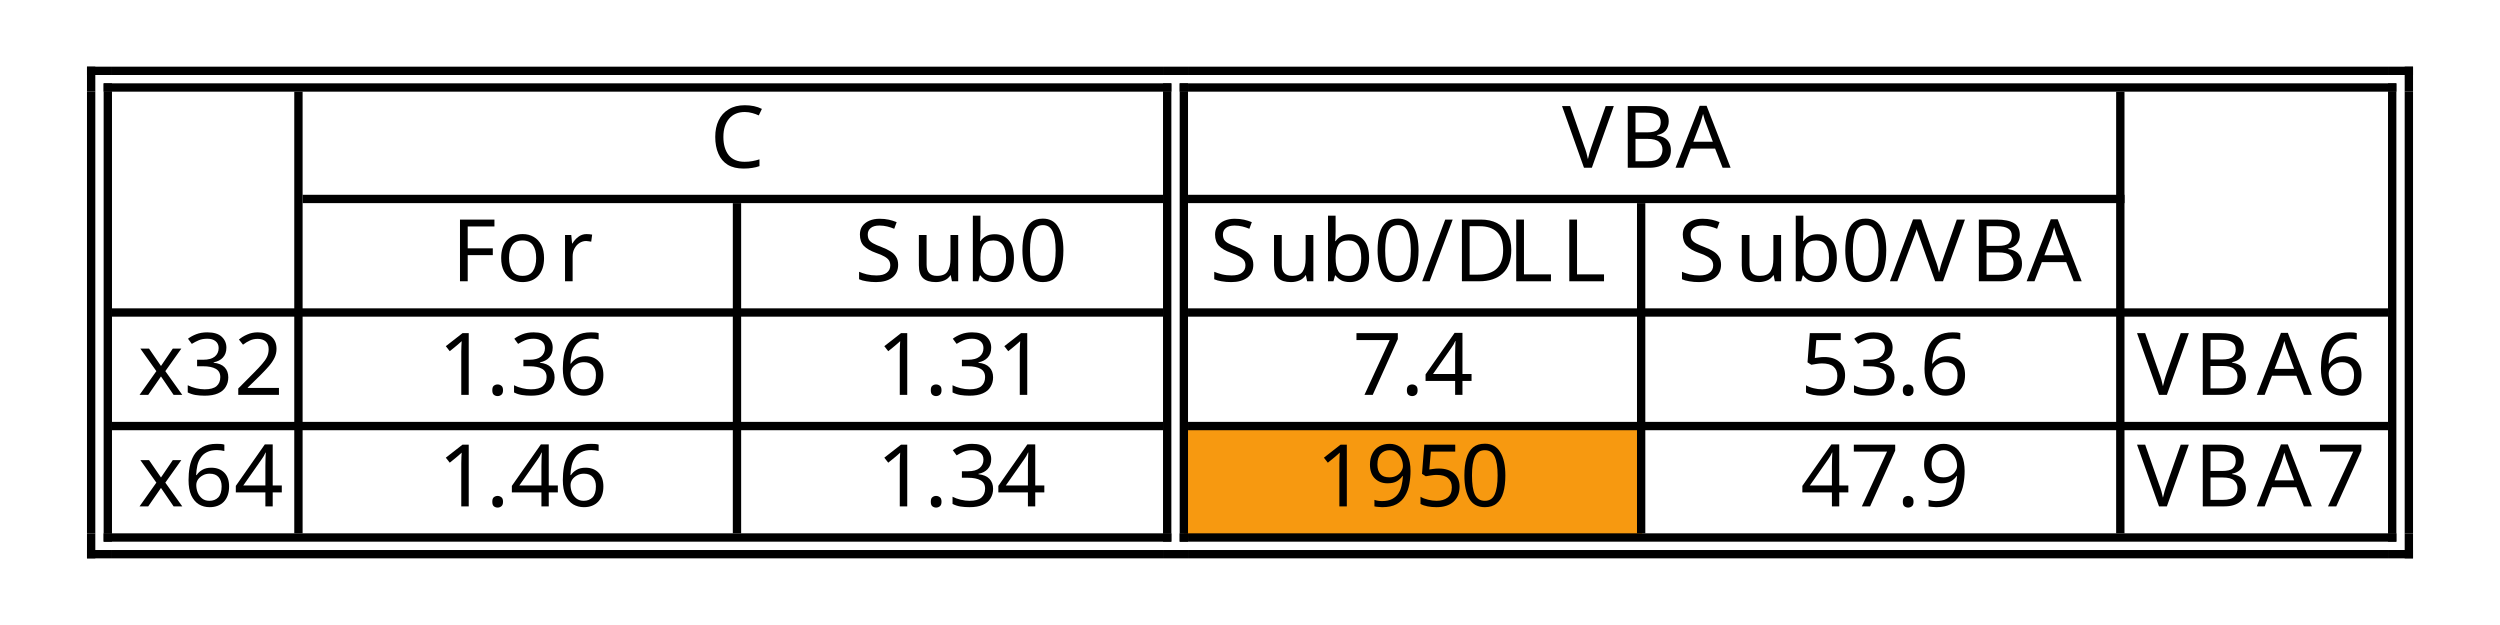
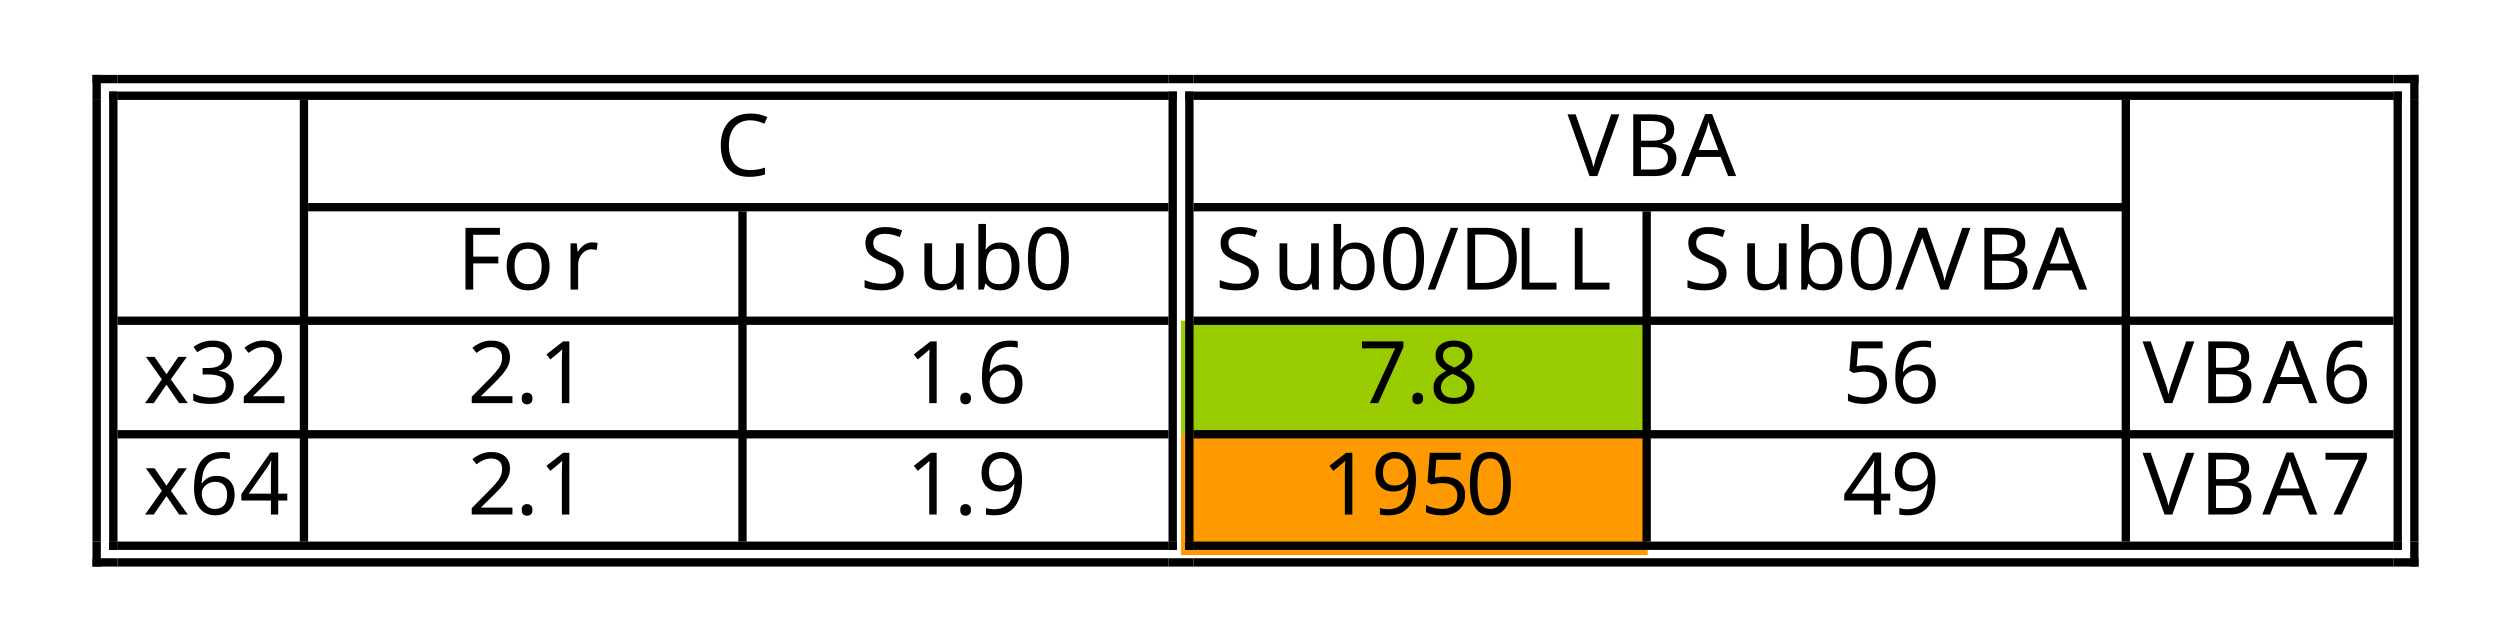
- <svg xmlns="http://www.w3.org/2000/svg" xmlns:xlink="http://www.w3.org/1999/xlink" version="1.1" id="Layer_1" x="0px" y="0px" width="288px" height="72px" viewBox="0 0 288 72" enable-background="new 0 0 288 72" xml:space="preserve">
-   <g>
-     <polyline fill-rule="evenodd" clip-rule="evenodd" fill="#F79910" points="136.38,49.081 136.38,61.92 189.18,61.92 189.18,49.081    136.38,49.081  " />
-     <text transform="matrix(1 0 0 1 52.0215 32.4038)">
-       <tspan x="0" y="0" font-family="'Arial-BoldMT'" font-size="9.96">Fo</tspan>
-       <tspan x="12.228" y="0" font-family="'Arial-BoldMT'" font-size="9.96">r</tspan>
-     </text>
-     <text transform="matrix(1 0 0 1 98.4668 32.4038)">
-       <tspan x="0" y="0" font-family="'Arial-BoldMT'" font-size="9.96">S</tspan>
-       <tspan x="6.604" y="0" font-family="'Arial-BoldMT'" font-size="9.96">ub</tspan>
-       <tspan x="18.831" y="0" font-family="'Arial-BoldMT'" font-size="9.96">0</tspan>
-     </text>
-     <text transform="matrix(1 0 0 1 139.3809 32.4038)">
-       <tspan x="0" y="0" font-family="'Arial-BoldMT'" font-size="9.96">S</tspan>
-       <tspan x="6.604" y="0" font-family="'Arial-BoldMT'" font-size="9.96">ub</tspan>
-       <tspan x="18.831" y="0" font-family="'Arial-BoldMT'" font-size="9.96">0</tspan>
-       <tspan x="24.36" y="0" font-family="'Arial-BoldMT'" font-size="9.96">/D</tspan>
-       <tspan x="34.321" y="0" font-family="'Arial-BoldMT'" font-size="9.96">L</tspan>
-       <tspan x="40.434" y="0" font-family="'Arial-BoldMT'" font-size="9.96">L</tspan>
-     </text>
-     <text transform="matrix(1 0 0 1 193.2642 32.4038)">
-       <tspan x="0" y="0" font-family="'Arial-BoldMT'" font-size="9.96">S</tspan>
-       <tspan x="6.604" y="0" font-family="'Arial-BoldMT'" font-size="9.96">ub</tspan>
-       <tspan x="18.83" y="0" font-family="'Arial-BoldMT'" font-size="9.96">0</tspan>
-       <tspan x="24.359" y="0" font-family="'Arial-BoldMT'" font-size="9.96">/</tspan>
-       <tspan x="27.127" y="0" font-family="'Arial-BoldMT'" font-size="9.96">V</tspan>
-       <tspan x="33.73" y="0" font-family="'Arial-BoldMT'" font-size="9.96">BA</tspan>
-     </text>
-     <text transform="matrix(1 0 0 1 15.9043 45.4897)">
-       <tspan x="0" y="0" font-family="'Arial-BoldMT'" font-size="9.96">x3</tspan>
-       <tspan x="11.059" y="0" font-family="'Arial-BoldMT'" font-size="9.96">2</tspan>
-     </text>
-     <text transform="matrix(1 0 0 1 50.4668 45.4897)">
-       <tspan x="0" y="0" font-family="'ArialMT'" font-size="9.96">1</tspan>
-       <tspan x="5.529" y="0" font-family="'ArialMT'" font-size="9.96">.</tspan>
-       <tspan x="8.296" y="0" font-family="'ArialMT'" font-size="9.96">3</tspan>
-       <tspan x="13.826" y="0" font-family="'ArialMT'" font-size="9.96">6</tspan>
-     </text>
-     <text transform="matrix(1 0 0 1 100.9824 45.4897)">
-       <tspan x="0" y="0" font-family="'ArialMT'" font-size="9.96">1</tspan>
-       <tspan x="5.529" y="0" font-family="'ArialMT'" font-size="9.96">.</tspan>
-       <tspan x="8.296" y="0" font-family="'ArialMT'" font-size="9.96">3</tspan>
-       <tspan x="13.826" y="0" font-family="'ArialMT'" font-size="9.96">1</tspan>
-     </text>
-     <text transform="matrix(1 0 0 1 155.8267 45.4897)">
-       <tspan x="0" y="0" font-family="'ArialMT'" font-size="9.96">7</tspan>
-       <tspan x="5.529" y="0" font-family="'ArialMT'" font-size="9.96">.4</tspan>
-     </text>
-     <text transform="matrix(1 0 0 1 207.4282 45.4897)">
-       <tspan x="0" y="0" font-family="'ArialMT'" font-size="9.96">53</tspan>
-       <tspan x="11.059" y="0" font-family="'ArialMT'" font-size="9.96">.6</tspan>
-     </text>
-     <text transform="matrix(1 0 0 1 246.186 45.4897)">
-       <tspan x="0" y="0" font-family="'Arial-BoldMT'" font-size="9.96">V</tspan>
-       <tspan x="6.604" y="0" font-family="'Arial-BoldMT'" font-size="9.96">B</tspan>
-       <tspan x="13.795" y="0" font-family="'Arial-BoldMT'" font-size="9.96">A</tspan>
-       <tspan x="20.641" y="0" font-family="'Arial-BoldMT'" font-size="9.96">6</tspan>
-     </text>
-     <text transform="matrix(1 0 0 1 15.9043 58.3335)">
-       <tspan x="0" y="0" font-family="'Arial-BoldMT'" font-size="9.96">x6</tspan>
-       <tspan x="11.059" y="0" font-family="'Arial-BoldMT'" font-size="9.96">4</tspan>
-     </text>
-     <text transform="matrix(1 0 0 1 50.4668 58.3335)">
-       <tspan x="0" y="0" font-family="'ArialMT'" font-size="9.96">1</tspan>
-       <tspan x="5.529" y="0" font-family="'ArialMT'" font-size="9.96">.</tspan>
-       <tspan x="8.296" y="0" font-family="'ArialMT'" font-size="9.96">4</tspan>
-       <tspan x="13.826" y="0" font-family="'ArialMT'" font-size="9.96">6</tspan>
-     </text>
-     <text transform="matrix(1 0 0 1 100.9824 58.3335)">
-       <tspan x="0" y="0" font-family="'ArialMT'" font-size="9.96">1</tspan>
-       <tspan x="5.529" y="0" font-family="'ArialMT'" font-size="9.96">.</tspan>
-       <tspan x="8.296" y="0" font-family="'ArialMT'" font-size="9.96">3</tspan>
-       <tspan x="13.826" y="0" font-family="'ArialMT'" font-size="9.96">4</tspan>
-     </text>
-     <text transform="matrix(1 0 0 1 151.6235 58.3335)">
-       <tspan x="0" y="0" font-family="'Arial-BoldMT'" font-size="9.96">195</tspan>
-       <tspan x="16.588" y="0" font-family="'Arial-BoldMT'" font-size="9.96">0</tspan>
-     </text>
-     <text transform="matrix(1 0 0 1 207.4282 58.3335)">
-       <tspan x="0" y="0" font-family="'ArialMT'" font-size="9.96">47</tspan>
-       <tspan x="11.059" y="0" font-family="'ArialMT'" font-size="9.96">.9</tspan>
-     </text>
-     <text transform="matrix(1 0 0 1 246.186 58.3335)">
-       <tspan x="0" y="0" font-family="'Arial-BoldMT'" font-size="9.96">V</tspan>
-       <tspan x="6.604" y="0" font-family="'Arial-BoldMT'" font-size="9.96">B</tspan>
-       <tspan x="13.795" y="0" font-family="'Arial-BoldMT'" font-size="9.96">A</tspan>
-       <tspan x="20.641" y="0" font-family="'Arial-BoldMT'" font-size="9.96">7</tspan>
-     </text>
-     <g>
-       <defs>
-         <polygon id="SVGID_1_" points="136.38,10.081 244.26,10.081 244.26,22.92 136.38,22.92 136.38,10.081    " />
-       </defs>
-       <clipPath id="SVGID_2_">
-         <use xlink:href="#SVGID_1_" overflow="visible" />
-       </clipPath>
-       <g clip-path="url(#SVGID_2_)">
-         <text transform="matrix(1 0 0 1 179.9438 19.3257)">
-           <tspan x="0" y="0" font-family="'Arial-BoldMT'" font-size="9.96">V</tspan>
-           <tspan x="6.604" y="0" font-family="'Arial-BoldMT'" font-size="9.96">BA</tspan>
-         </text>
-       </g>
-     </g>
-     <g>
-       <defs>
-         <polygon id="SVGID_3_" points="34.38,10.081 134.46,10.081 134.46,22.92 34.38,22.92 34.38,10.081    " />
-       </defs>
-       <clipPath id="SVGID_4_">
-         <use xlink:href="#SVGID_3_" overflow="visible" />
-       </clipPath>
-       <g clip-path="url(#SVGID_4_)">
-         <text transform="matrix(1 0 0 1 81.7871 19.3257)" font-family="'Arial-BoldMT'" font-size="9.96">C</text>
-       </g>
-     </g>
-     <polyline fill-rule="evenodd" clip-rule="evenodd" points="10.02,7.68 10.02,8.64 12.9,8.64 12.9,7.68 10.02,7.68  " />
-     <polyline fill-rule="evenodd" clip-rule="evenodd" points="11.94,9.6 11.94,10.56 12.9,10.56 12.9,9.6 11.94,9.6  " />
-     <polyline fill-rule="evenodd" clip-rule="evenodd" points="133.98,9.6 133.98,10.56 134.94,10.56 134.94,9.6 133.98,9.6  " />
-     <polyline fill-rule="evenodd" clip-rule="evenodd" points="12.9,7.68 12.9,8.64 133.98,8.64 133.98,7.68 12.9,7.68  " />
-     <polyline fill-rule="evenodd" clip-rule="evenodd" points="12.9,9.6 12.9,10.56 133.98,10.56 133.98,9.6 12.9,9.6  " />
-     <polyline fill-rule="evenodd" clip-rule="evenodd" points="133.98,7.68 133.98,8.64 136.86,8.64 136.86,7.68 133.98,7.68  " />
-     <polyline fill-rule="evenodd" clip-rule="evenodd" points="135.9,9.6 135.9,10.56 136.86,10.56 136.86,9.6 135.9,9.6  " />
-     <line fill="none" stroke="#000000" stroke-width="0" stroke-linecap="square" stroke-miterlimit="10" x1="34.86" y1="22.44" x2="133.98" y2="22.44" />
-     <polyline fill-rule="evenodd" clip-rule="evenodd" points="34.86,22.44 34.86,23.4 133.98,23.4 133.98,22.44 34.86,22.44  " />
-     <line fill="none" stroke="#000000" stroke-width="0" stroke-linecap="square" stroke-miterlimit="10" x1="12.9" y1="35.521" x2="133.98" y2="35.521" />
-     <polyline fill-rule="evenodd" clip-rule="evenodd" points="12.9,35.521 12.9,36.48 133.98,36.48 133.98,35.521 12.9,35.521  " />
-     <line fill="none" stroke="#000000" stroke-width="0" stroke-linecap="square" stroke-miterlimit="10" x1="12.9" y1="48.6" x2="133.98" y2="48.6" />
-     <polyline fill-rule="evenodd" clip-rule="evenodd" points="12.9,48.6 12.9,49.561 133.98,49.561 133.98,48.6 12.9,48.6  " />
-     <polyline fill-rule="evenodd" clip-rule="evenodd" points="10.02,7.68 10.02,10.56 10.98,10.56 10.98,7.68 10.02,7.68  " />
-     <polyline fill-rule="evenodd" clip-rule="evenodd" points="11.94,9.6 11.94,10.56 12.9,10.56 12.9,9.6 11.94,9.6  " />
-     <polyline fill-rule="evenodd" clip-rule="evenodd" points="11.94,61.44 11.94,62.401 12.9,62.401 12.9,61.44 11.94,61.44  " />
-     <polyline fill-rule="evenodd" clip-rule="evenodd" points="10.02,63.362 10.02,64.321 12.9,64.321 12.9,63.362 10.02,63.362  " />
-     <polyline fill-rule="evenodd" clip-rule="evenodd" points="133.98,61.44 133.98,62.401 134.94,62.401 134.94,61.44 133.98,61.44     " />
-     <polyline fill-rule="evenodd" clip-rule="evenodd" points="133.98,9.6 133.98,10.56 134.94,10.56 134.94,9.6 133.98,9.6  " />
-     <polyline fill-rule="evenodd" clip-rule="evenodd" points="135.9,9.6 135.9,10.56 136.86,10.56 136.86,9.6 135.9,9.6  " />
-     <polyline fill-rule="evenodd" clip-rule="evenodd" points="12.9,61.44 12.9,62.401 133.98,62.401 133.98,61.44 12.9,61.44  " />
-     <polyline fill-rule="evenodd" clip-rule="evenodd" points="12.9,63.362 12.9,64.321 133.98,64.321 133.98,63.362 12.9,63.362  " />
-     <polyline fill-rule="evenodd" clip-rule="evenodd" points="135.9,61.44 135.9,62.401 136.86,62.401 136.86,61.44 135.9,61.44  " />
-     <polyline fill-rule="evenodd" clip-rule="evenodd" points="133.98,63.362 133.98,64.321 136.86,64.321 136.86,63.362    133.98,63.362  " />
-     <polyline fill-rule="evenodd" clip-rule="evenodd" points="275.1,9.6 275.1,10.56 276.061,10.56 276.061,9.6 275.1,9.6  " />
-     <polyline fill-rule="evenodd" clip-rule="evenodd" points="277.02,7.68 277.02,10.56 277.981,10.56 277.981,7.68 277.02,7.68  " />
-     <polyline fill-rule="evenodd" clip-rule="evenodd" points="11.94,61.44 11.94,62.401 12.9,62.401 12.9,61.44 11.94,61.44  " />
-     <polyline fill-rule="evenodd" clip-rule="evenodd" points="10.02,61.44 10.02,64.321 10.98,64.321 10.98,61.44 10.02,61.44  " />
-     <polyline fill-rule="evenodd" clip-rule="evenodd" points="135.9,61.44 135.9,62.401 136.86,62.401 136.86,61.44 135.9,61.44  " />
-     <polyline fill-rule="evenodd" clip-rule="evenodd" points="133.98,61.44 133.98,62.401 134.94,62.401 134.94,61.44 133.98,61.44     " />
-     <polyline fill-rule="evenodd" clip-rule="evenodd" points="277.02,61.44 277.02,64.321 277.981,64.321 277.981,61.44 277.02,61.44     " />
-     <polyline fill-rule="evenodd" clip-rule="evenodd" points="275.1,61.44 275.1,62.401 276.061,62.401 276.061,61.44 275.1,61.44     " />
-     <polyline fill-rule="evenodd" clip-rule="evenodd" points="10.02,10.56 10.02,61.44 10.98,61.44 10.98,10.56 10.02,10.56  " />
-     <polyline fill-rule="evenodd" clip-rule="evenodd" points="11.94,10.56 11.94,61.44 12.9,61.44 12.9,10.56 11.94,10.56  " />
-     <line fill="none" stroke="#000000" stroke-width="0" stroke-linecap="square" stroke-miterlimit="10" x1="33.9" y1="10.56" x2="33.9" y2="61.44" />
-     <polyline fill-rule="evenodd" clip-rule="evenodd" points="33.9,10.56 33.9,61.44 34.86,61.44 34.86,10.56 33.9,10.56  " />
-     <line fill="none" stroke="#000000" stroke-width="0" stroke-linecap="square" stroke-miterlimit="10" x1="84.42" y1="23.4" x2="84.42" y2="61.44" />
-     <polyline fill-rule="evenodd" clip-rule="evenodd" points="84.42,23.4 84.42,61.44 85.38,61.44 85.38,23.4 84.42,23.4  " />
-     <polyline fill-rule="evenodd" clip-rule="evenodd" points="133.98,10.56 133.98,61.44 134.94,61.44 134.94,10.56 133.98,10.56  " />
-     <polyline fill-rule="evenodd" clip-rule="evenodd" points="135.9,10.56 135.9,61.44 136.86,61.44 136.86,10.56 135.9,10.56  " />
-     <line fill="none" stroke="#000000" stroke-width="0" stroke-linecap="square" stroke-miterlimit="10" x1="188.581" y1="23.4" x2="188.581" y2="61.44" />
-     <polyline fill-rule="evenodd" clip-rule="evenodd" points="188.581,23.4 188.581,61.44 189.54,61.44 189.54,23.4 188.581,23.4  " />
-     <line fill="none" stroke="#000000" stroke-width="0" stroke-linecap="square" stroke-miterlimit="10" x1="243.78" y1="10.56" x2="243.78" y2="61.44" />
-     <polyline fill-rule="evenodd" clip-rule="evenodd" points="243.78,10.56 243.78,61.44 244.741,61.44 244.741,10.56 243.78,10.56     " />
-     <polyline fill-rule="evenodd" clip-rule="evenodd" points="275.1,10.56 275.1,61.44 276.061,61.44 276.061,10.56 275.1,10.56  " />
-     <polyline fill-rule="evenodd" clip-rule="evenodd" points="277.02,10.56 277.02,61.44 277.981,61.44 277.981,10.56 277.02,10.56     " />
-     <polyline fill-rule="evenodd" clip-rule="evenodd" points="275.1,9.6 275.1,10.56 276.061,10.56 276.061,9.6 275.1,9.6  " />
-     <polyline fill-rule="evenodd" clip-rule="evenodd" points="275.1,7.68 275.1,8.64 277.981,8.64 277.981,7.68 275.1,7.68  " />
-     <polyline fill-rule="evenodd" clip-rule="evenodd" points="136.86,7.68 136.86,8.64 275.1,8.64 275.1,7.68 136.86,7.68  " />
-     <polyline fill-rule="evenodd" clip-rule="evenodd" points="136.86,9.6 136.86,10.56 275.1,10.56 275.1,9.6 136.86,9.6  " />
-     <line fill="none" stroke="#000000" stroke-width="0" stroke-linecap="square" stroke-miterlimit="10" x1="136.86" y1="22.44" x2="244.741" y2="22.44" />
-     <polyline fill-rule="evenodd" clip-rule="evenodd" points="136.86,22.44 136.86,23.4 244.741,23.4 244.741,22.44 136.86,22.44  " />
-     <line fill="none" stroke="#000000" stroke-width="0" stroke-linecap="square" stroke-miterlimit="10" x1="136.86" y1="35.521" x2="275.1" y2="35.521" />
-     <polyline fill-rule="evenodd" clip-rule="evenodd" points="136.86,35.521 136.86,36.48 275.1,36.48 275.1,35.521 136.86,35.521     " />
-     <line fill="none" stroke="#000000" stroke-width="0" stroke-linecap="square" stroke-miterlimit="10" x1="136.86" y1="48.6" x2="275.1" y2="48.6" />
-     <polyline fill-rule="evenodd" clip-rule="evenodd" points="136.86,48.6 136.86,49.561 275.1,49.561 275.1,48.6 136.86,48.6  " />
-     <polyline fill-rule="evenodd" clip-rule="evenodd" points="275.1,63.362 275.1,64.321 277.981,64.321 277.981,63.362 275.1,63.362     " />
-     <polyline fill-rule="evenodd" clip-rule="evenodd" points="275.1,61.44 275.1,62.401 276.061,62.401 276.061,61.44 275.1,61.44     " />
-     <polyline fill-rule="evenodd" clip-rule="evenodd" points="136.86,61.44 136.86,62.401 275.1,62.401 275.1,61.44 136.86,61.44  " />
-     <polyline fill-rule="evenodd" clip-rule="evenodd" points="136.86,63.362 136.86,64.321 275.1,64.321 275.1,63.362 136.86,63.362     " />
-   </g>
+ <svg xmlns="http://www.w3.org/2000/svg" version="1.1" id="Layer_1" x="0px" y="0px" width="288px" height="72px" viewBox="0 0 288 72" enable-background="new 0 0 288 72" xml:space="preserve">
+   <polyline fill-rule="evenodd" clip-rule="evenodd" fill="#99CC00" points="136.055,36.948 136.055,50.148 189.814,50.148   189.814,36.948 136.055,36.948 " />
+   <polyline fill-rule="evenodd" clip-rule="evenodd" fill="#FF9900" points="136.055,50.029 136.055,63.949 189.814,63.949   189.814,50.029 136.055,50.029 " />
+   <text transform="matrix(1 0 0 1 52.6563 33.3589)">
+     <tspan x="0" y="0" font-family="'Arial-BoldMT'" font-size="9.96">Fo</tspan>
+     <tspan x="12.228" y="0" font-family="'Arial-BoldMT'" font-size="9.96">r</tspan>
+   </text>
+   <text transform="matrix(1 0 0 1 99.1016 33.3589)">
+     <tspan x="0" y="0" font-family="'Arial-BoldMT'" font-size="9.96">S</tspan>
+     <tspan x="6.604" y="0" font-family="'Arial-BoldMT'" font-size="9.96">ub</tspan>
+     <tspan x="18.831" y="0" font-family="'Arial-BoldMT'" font-size="9.96">0</tspan>
+   </text>
+   <text transform="matrix(1 0 0 1 140.0156 33.3589)">
+     <tspan x="0" y="0" font-family="'Arial-BoldMT'" font-size="9.96">S</tspan>
+     <tspan x="6.604" y="0" font-family="'Arial-BoldMT'" font-size="9.96">ub</tspan>
+     <tspan x="18.831" y="0" font-family="'Arial-BoldMT'" font-size="9.96">0</tspan>
+     <tspan x="24.36" y="0" font-family="'Arial-BoldMT'" font-size="9.96">/D</tspan>
+     <tspan x="34.32" y="0" font-family="'Arial-BoldMT'" font-size="9.96">L</tspan>
+     <tspan x="40.435" y="0" font-family="'Arial-BoldMT'" font-size="9.96">L</tspan>
+   </text>
+   <text transform="matrix(1 0 0 1 193.8984 33.3589)">
+     <tspan x="0" y="0" font-family="'Arial-BoldMT'" font-size="9.96">S</tspan>
+     <tspan x="6.604" y="0" font-family="'Arial-BoldMT'" font-size="9.96">ub</tspan>
+     <tspan x="18.831" y="0" font-family="'Arial-BoldMT'" font-size="9.96">0</tspan>
+     <tspan x="24.36" y="0" font-family="'Arial-BoldMT'" font-size="9.96">/</tspan>
+     <tspan x="27.128" y="0" font-family="'Arial-BoldMT'" font-size="9.96">V</tspan>
+     <tspan x="33.731" y="0" font-family="'Arial-BoldMT'" font-size="9.96">BA</tspan>
+   </text>
+   <text transform="matrix(1 0 0 1 16.5391 46.4375)">
+     <tspan x="0" y="0" font-family="'Arial-BoldMT'" font-size="9.96">x3</tspan>
+     <tspan x="11.059" y="0" font-family="'Arial-BoldMT'" font-size="9.96">2</tspan>
+   </text>
+   <text transform="matrix(1 0 0 1 53.8594 46.4375)">
+     <tspan x="0" y="0" font-family="'ArialMT'" font-size="9.96">2</tspan>
+     <tspan x="5.529" y="0" font-family="'ArialMT'" font-size="9.96">.1</tspan>
+   </text>
+   <text transform="matrix(1 0 0 1 104.375 46.4375)">
+     <tspan x="0" y="0" font-family="'ArialMT'" font-size="9.96">1</tspan>
+     <tspan x="5.529" y="0" font-family="'ArialMT'" font-size="9.96">.6</tspan>
+   </text>
+   <text transform="matrix(1 0 0 1 156.4609 46.4375)">
+     <tspan x="0" y="0" font-family="'ArialMT'" font-size="9.96">7</tspan>
+     <tspan x="5.529" y="0" font-family="'ArialMT'" font-size="9.96">.8</tspan>
+   </text>
+   <text transform="matrix(1 0 0 1 212.2578 46.4375)">
+     <tspan x="0" y="0" font-family="'ArialMT'" font-size="9.96">5</tspan>
+     <tspan x="5.529" y="0" font-family="'ArialMT'" font-size="9.96">6</tspan>
+   </text>
+   <text transform="matrix(1 0 0 1 246.8203 46.4375)">
+     <tspan x="0" y="0" font-family="'Arial-BoldMT'" font-size="9.96">V</tspan>
+     <tspan x="6.604" y="0" font-family="'Arial-BoldMT'" font-size="9.96">B</tspan>
+     <tspan x="13.796" y="0" font-family="'Arial-BoldMT'" font-size="9.96">A</tspan>
+     <tspan x="20.641" y="0" font-family="'Arial-BoldMT'" font-size="9.96">6</tspan>
+   </text>
+   <text transform="matrix(1 0 0 1 16.5391 59.2734)">
+     <tspan x="0" y="0" font-family="'Arial-BoldMT'" font-size="9.96">x6</tspan>
+     <tspan x="11.059" y="0" font-family="'Arial-BoldMT'" font-size="9.96">4</tspan>
+   </text>
+   <text transform="matrix(1 0 0 1 53.8594 59.2734)">
+     <tspan x="0" y="0" font-family="'ArialMT'" font-size="9.96">2</tspan>
+     <tspan x="5.529" y="0" font-family="'ArialMT'" font-size="9.96">.1</tspan>
+   </text>
+   <text transform="matrix(1 0 0 1 104.375 59.2734)">
+     <tspan x="0" y="0" font-family="'ArialMT'" font-size="9.96">1</tspan>
+     <tspan x="5.529" y="0" font-family="'ArialMT'" font-size="9.96">.9</tspan>
+   </text>
+   <text transform="matrix(1 0 0 1 152.2578 59.2734)">
+     <tspan x="0" y="0" font-family="'Arial-BoldMT'" font-size="9.96">195</tspan>
+     <tspan x="16.588" y="0" font-family="'Arial-BoldMT'" font-size="9.96">0</tspan>
+   </text>
+   <text transform="matrix(1 0 0 1 212.2578 59.2734)">
+     <tspan x="0" y="0" font-family="'ArialMT'" font-size="9.96">4</tspan>
+     <tspan x="5.529" y="0" font-family="'ArialMT'" font-size="9.96">9</tspan>
+   </text>
+   <text transform="matrix(1 0 0 1 246.8203 59.2734)">
+     <tspan x="0" y="0" font-family="'Arial-BoldMT'" font-size="9.96">V</tspan>
+     <tspan x="6.604" y="0" font-family="'Arial-BoldMT'" font-size="9.96">B</tspan>
+     <tspan x="13.796" y="0" font-family="'Arial-BoldMT'" font-size="9.96">A</tspan>
+     <tspan x="20.641" y="0" font-family="'Arial-BoldMT'" font-size="9.96">7</tspan>
+   </text>
+   <text transform="matrix(1 0 0 1 180.5781 20.2808)">
+     <tspan x="0" y="0" font-family="'Arial-BoldMT'" font-size="9.96">V</tspan>
+     <tspan x="6.604" y="0" font-family="'Arial-BoldMT'" font-size="9.96">BA</tspan>
+   </text>
+   <polygon fill-rule="evenodd" clip-rule="evenodd" fill="none" points="137.015,11.028 244.895,11.028 244.895,23.869   137.015,23.869 137.015,11.028 " />
+   <text transform="matrix(1 0 0 1 82.4219 20.2808)" font-family="'Arial-BoldMT'" font-size="9.96">C</text>
+   <polygon fill-rule="evenodd" clip-rule="evenodd" fill="none" points="35.015,11.028 135.095,11.028 135.095,23.869 35.015,23.869   35.015,11.028 " />
+   <polyline fill-rule="evenodd" clip-rule="evenodd" points="10.655,8.628 10.655,9.588 13.535,9.588 13.535,8.628 10.655,8.628 " />
+   <polyline fill-rule="evenodd" clip-rule="evenodd" points="12.575,10.548 12.575,11.508 13.535,11.508 13.535,10.548 12.575,10.548   " />
+   <polyline fill-rule="evenodd" clip-rule="evenodd" points="134.615,10.548 134.615,11.508 135.575,11.508 135.575,10.548   134.615,10.548 " />
+   <polyline fill-rule="evenodd" clip-rule="evenodd" points="13.535,8.628 13.535,9.588 134.615,9.588 134.615,8.628 13.535,8.628 " />
+   <polyline fill-rule="evenodd" clip-rule="evenodd" points="13.535,10.548 13.535,11.508 134.615,11.508 134.615,10.548   13.535,10.548 " />
+   <polyline fill-rule="evenodd" clip-rule="evenodd" points="134.615,8.628 134.615,9.588 137.495,9.588 137.495,8.628 134.615,8.628   " />
+   <polyline fill-rule="evenodd" clip-rule="evenodd" points="136.535,10.548 136.535,11.508 137.495,11.508 137.495,10.548   136.535,10.548 " />
+   <line fill="none" stroke="#000000" stroke-width="0" stroke-linecap="square" stroke-miterlimit="10" x1="35.495" y1="23.388" x2="134.615" y2="23.388" />
+   <polyline fill-rule="evenodd" clip-rule="evenodd" points="35.495,23.388 35.495,24.348 134.615,24.348 134.615,23.388   35.495,23.388 " />
+   <line fill="none" stroke="#000000" stroke-width="0" stroke-linecap="square" stroke-miterlimit="10" x1="13.535" y1="36.468" x2="134.615" y2="36.468" />
+   <polyline fill-rule="evenodd" clip-rule="evenodd" points="13.535,36.468 13.535,37.428 134.615,37.428 134.615,36.468   13.535,36.468 " />
+   <line fill="none" stroke="#000000" stroke-width="0" stroke-linecap="square" stroke-miterlimit="10" x1="13.535" y1="49.549" x2="134.615" y2="49.549" />
+   <polyline fill-rule="evenodd" clip-rule="evenodd" points="13.535,49.549 13.535,50.508 134.615,50.508 134.615,49.549   13.535,49.549 " />
+   <polyline fill-rule="evenodd" clip-rule="evenodd" points="10.655,8.628 10.655,11.508 11.615,11.508 11.615,8.628 10.655,8.628 " />
+   <polyline fill-rule="evenodd" clip-rule="evenodd" points="12.575,10.548 12.575,11.508 13.535,11.508 13.535,10.548 12.575,10.548   " />
+   <polyline fill-rule="evenodd" clip-rule="evenodd" points="12.575,62.389 12.575,63.348 13.535,63.348 13.535,62.389 12.575,62.389   " />
+   <polyline fill-rule="evenodd" clip-rule="evenodd" points="10.655,64.309 10.655,65.268 13.535,65.268 13.535,64.309 10.655,64.309   " />
+   <polyline fill-rule="evenodd" clip-rule="evenodd" points="134.615,62.389 134.615,63.348 135.575,63.348 135.575,62.389   134.615,62.389 " />
+   <polyline fill-rule="evenodd" clip-rule="evenodd" points="134.615,10.548 134.615,11.508 135.575,11.508 135.575,10.548   134.615,10.548 " />
+   <polyline fill-rule="evenodd" clip-rule="evenodd" points="136.535,10.548 136.535,11.508 137.495,11.508 137.495,10.548   136.535,10.548 " />
+   <polyline fill-rule="evenodd" clip-rule="evenodd" points="13.535,62.389 13.535,63.348 134.615,63.348 134.615,62.389   13.535,62.389 " />
+   <polyline fill-rule="evenodd" clip-rule="evenodd" points="13.535,64.309 13.535,65.268 134.615,65.268 134.615,64.309   13.535,64.309 " />
+   <polyline fill-rule="evenodd" clip-rule="evenodd" points="136.535,62.389 136.535,63.348 137.495,63.348 137.495,62.389   136.535,62.389 " />
+   <polyline fill-rule="evenodd" clip-rule="evenodd" points="134.615,64.309 134.615,65.268 137.495,65.268 137.495,64.309   134.615,64.309 " />
+   <polyline fill-rule="evenodd" clip-rule="evenodd" points="275.735,10.548 275.735,11.508 276.695,11.508 276.695,10.548   275.735,10.548 " />
+   <polyline fill-rule="evenodd" clip-rule="evenodd" points="277.655,8.628 277.655,11.508 278.615,11.508 278.615,8.628   277.655,8.628 " />
+   <polyline fill-rule="evenodd" clip-rule="evenodd" points="12.575,62.389 12.575,63.348 13.535,63.348 13.535,62.389 12.575,62.389   " />
+   <polyline fill-rule="evenodd" clip-rule="evenodd" points="10.655,62.389 10.655,65.268 11.615,65.268 11.615,62.389 10.655,62.389   " />
+   <polyline fill-rule="evenodd" clip-rule="evenodd" points="136.535,62.389 136.535,63.348 137.495,63.348 137.495,62.389   136.535,62.389 " />
+   <polyline fill-rule="evenodd" clip-rule="evenodd" points="134.615,62.389 134.615,63.348 135.575,63.348 135.575,62.389   134.615,62.389 " />
+   <polyline fill-rule="evenodd" clip-rule="evenodd" points="277.655,62.389 277.655,65.268 278.615,65.268 278.615,62.389   277.655,62.389 " />
+   <polyline fill-rule="evenodd" clip-rule="evenodd" points="275.735,62.389 275.735,63.348 276.695,63.348 276.695,62.389   275.735,62.389 " />
+   <polyline fill-rule="evenodd" clip-rule="evenodd" points="10.655,11.508 10.655,62.389 11.615,62.389 11.615,11.508 10.655,11.508   " />
+   <polyline fill-rule="evenodd" clip-rule="evenodd" points="12.575,11.508 12.575,62.389 13.535,62.389 13.535,11.508 12.575,11.508   " />
+   <line fill="none" stroke="#000000" stroke-width="0" stroke-linecap="square" stroke-miterlimit="10" x1="34.535" y1="11.508" x2="34.535" y2="62.389" />
+   <polyline fill-rule="evenodd" clip-rule="evenodd" points="34.535,11.508 34.535,62.389 35.495,62.389 35.495,11.508 34.535,11.508   " />
+   <line fill="none" stroke="#000000" stroke-width="0" stroke-linecap="square" stroke-miterlimit="10" x1="85.055" y1="24.348" x2="85.055" y2="62.389" />
+   <polyline fill-rule="evenodd" clip-rule="evenodd" points="85.055,24.348 85.055,62.389 86.015,62.389 86.015,24.348 85.055,24.348   " />
+   <polyline fill-rule="evenodd" clip-rule="evenodd" points="134.615,11.508 134.615,62.389 135.575,62.389 135.575,11.508   134.615,11.508 " />
+   <polyline fill-rule="evenodd" clip-rule="evenodd" points="136.535,11.508 136.535,62.389 137.495,62.389 137.495,11.508   136.535,11.508 " />
+   <line fill="none" stroke="#000000" stroke-width="0" stroke-linecap="square" stroke-miterlimit="10" x1="189.215" y1="24.348" x2="189.215" y2="62.389" />
+   <polyline fill-rule="evenodd" clip-rule="evenodd" points="189.215,24.348 189.215,62.389 190.175,62.389 190.175,24.348   189.215,24.348 " />
+   <line fill="none" stroke="#000000" stroke-width="0" stroke-linecap="square" stroke-miterlimit="10" x1="244.415" y1="11.508" x2="244.415" y2="62.389" />
+   <polyline fill-rule="evenodd" clip-rule="evenodd" points="244.415,11.508 244.415,62.389 245.375,62.389 245.375,11.508   244.415,11.508 " />
+   <polyline fill-rule="evenodd" clip-rule="evenodd" points="275.735,11.508 275.735,62.389 276.695,62.389 276.695,11.508   275.735,11.508 " />
+   <polyline fill-rule="evenodd" clip-rule="evenodd" points="277.655,11.508 277.655,62.389 278.615,62.389 278.615,11.508   277.655,11.508 " />
+   <polyline fill-rule="evenodd" clip-rule="evenodd" points="275.735,10.548 275.735,11.508 276.695,11.508 276.695,10.548   275.735,10.548 " />
+   <polyline fill-rule="evenodd" clip-rule="evenodd" points="275.735,8.628 275.735,9.588 278.615,9.588 278.615,8.628 275.735,8.628   " />
+   <polyline fill-rule="evenodd" clip-rule="evenodd" points="137.495,8.628 137.495,9.588 275.735,9.588 275.735,8.628 137.495,8.628   " />
+   <polyline fill-rule="evenodd" clip-rule="evenodd" points="137.495,10.548 137.495,11.508 275.735,11.508 275.735,10.548   137.495,10.548 " />
+   <line fill="none" stroke="#000000" stroke-width="0" stroke-linecap="square" stroke-miterlimit="10" x1="137.495" y1="23.388" x2="245.375" y2="23.388" />
+   <polyline fill-rule="evenodd" clip-rule="evenodd" points="137.495,23.388 137.495,24.348 245.375,24.348 245.375,23.388   137.495,23.388 " />
+   <line fill="none" stroke="#000000" stroke-width="0" stroke-linecap="square" stroke-miterlimit="10" x1="137.495" y1="36.468" x2="275.735" y2="36.468" />
+   <polyline fill-rule="evenodd" clip-rule="evenodd" points="137.495,36.468 137.495,37.428 275.735,37.428 275.735,36.468   137.495,36.468 " />
+   <line fill="none" stroke="#000000" stroke-width="0" stroke-linecap="square" stroke-miterlimit="10" x1="137.495" y1="49.549" x2="275.735" y2="49.549" />
+   <polyline fill-rule="evenodd" clip-rule="evenodd" points="137.495,49.549 137.495,50.508 275.735,50.508 275.735,49.549   137.495,49.549 " />
+   <polyline fill-rule="evenodd" clip-rule="evenodd" points="275.735,64.309 275.735,65.268 278.615,65.268 278.615,64.309   275.735,64.309 " />
+   <polyline fill-rule="evenodd" clip-rule="evenodd" points="275.735,62.389 275.735,63.348 276.695,63.348 276.695,62.389   275.735,62.389 " />
+   <polyline fill-rule="evenodd" clip-rule="evenodd" points="137.495,62.389 137.495,63.348 275.735,63.348 275.735,62.389   137.495,62.389 " />
+   <polyline fill-rule="evenodd" clip-rule="evenodd" points="137.495,64.309 137.495,65.268 275.735,65.268 275.735,64.309   137.495,64.309 " />
</svg>
